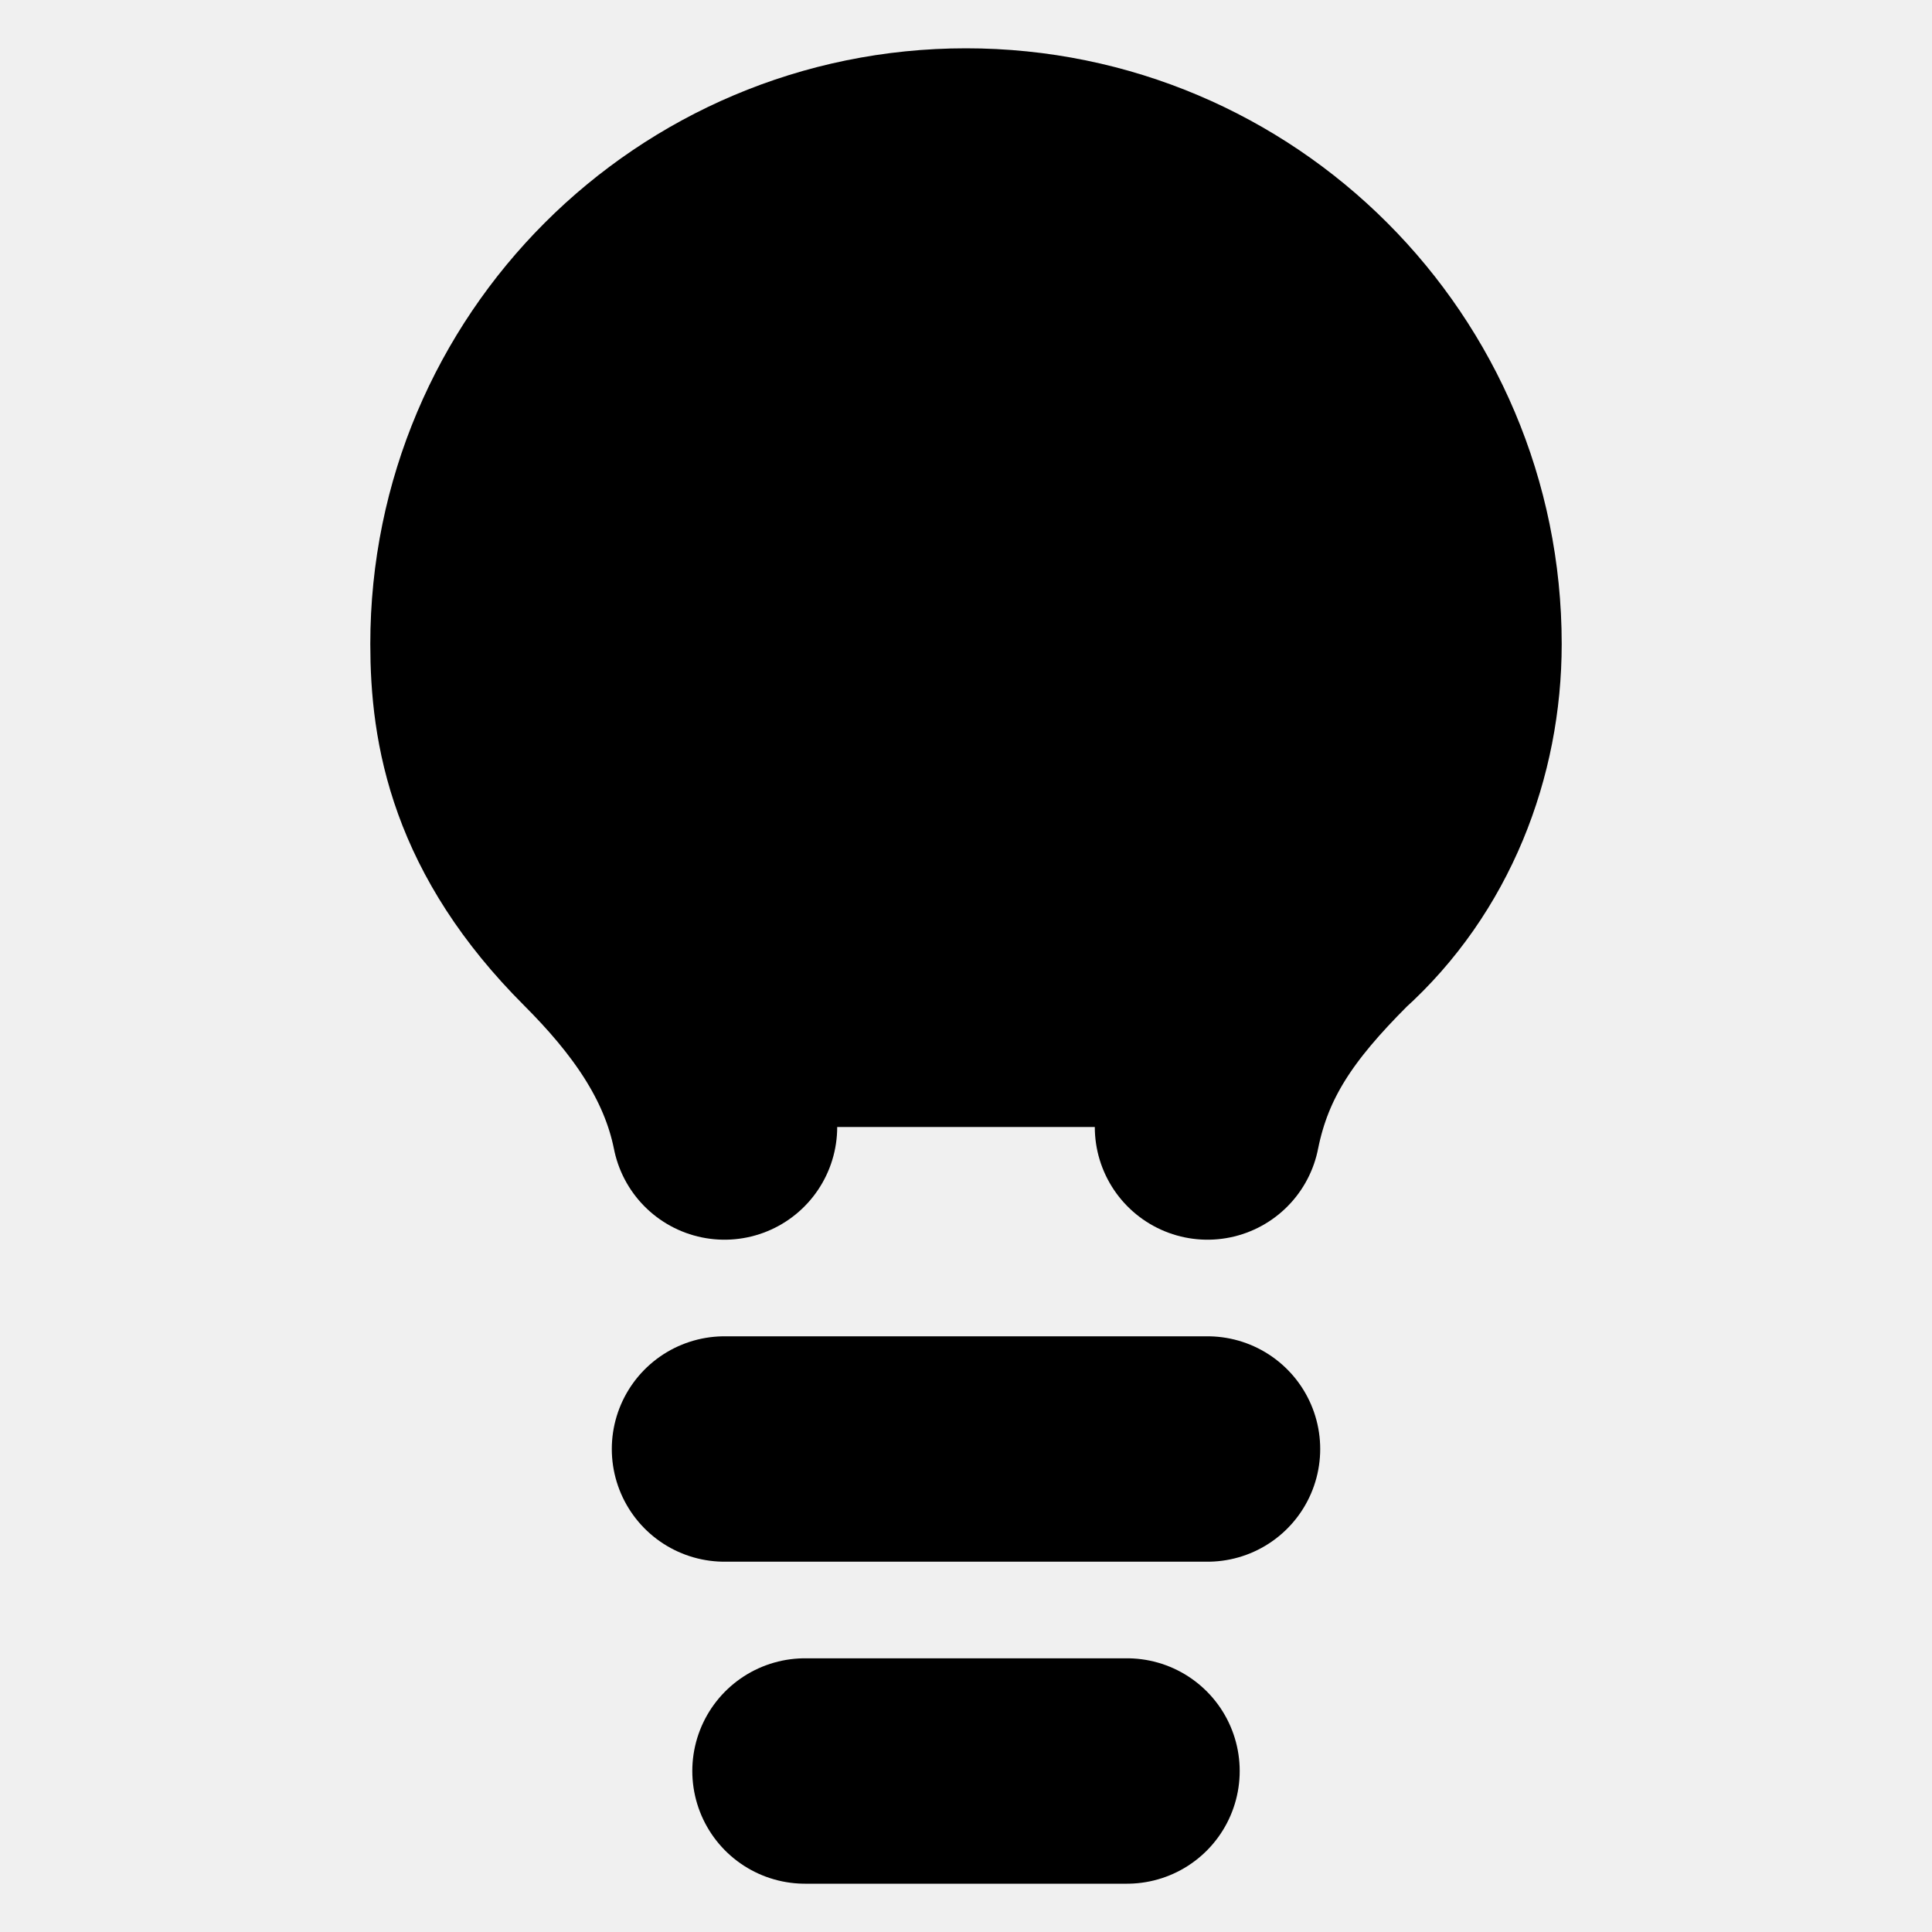
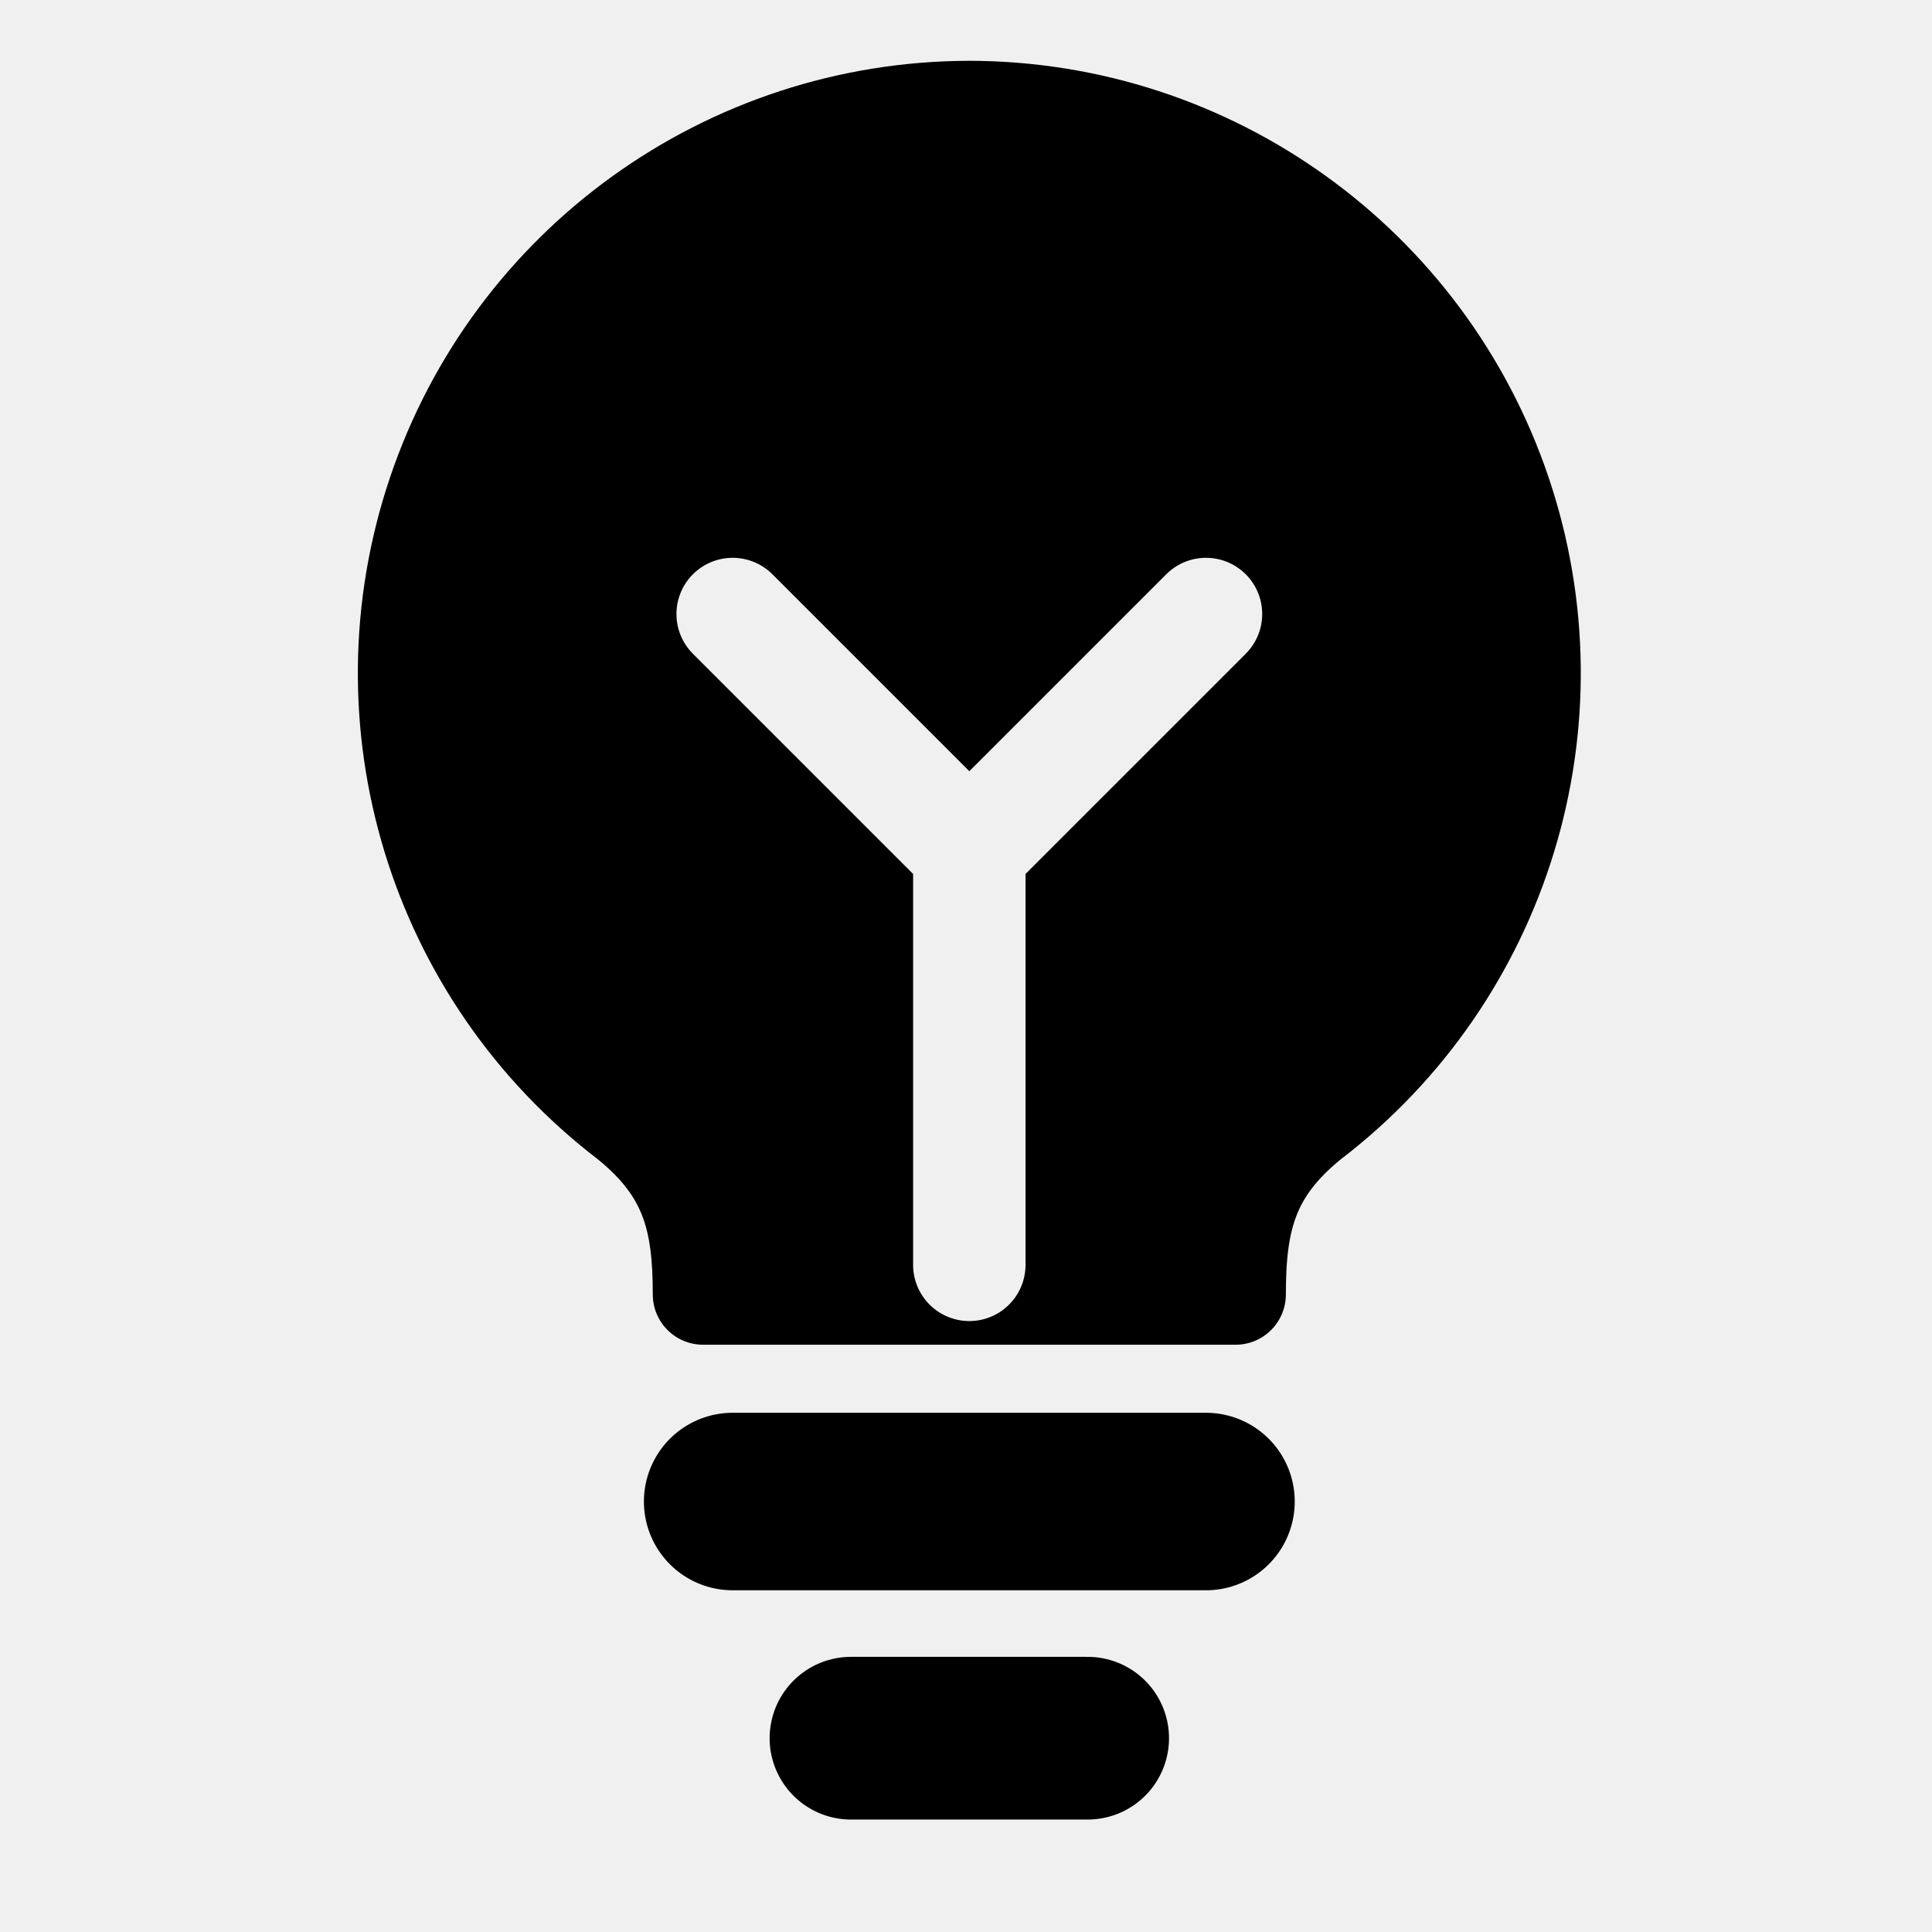
- <svg xmlns="http://www.w3.org/2000/svg" viewBox="0 0 24 24" width="24" height="24">
-   <g transform="translate(0.00 0.00) scale(1)" fill="#000">
-     <path d="M15 14c.2-1 .7-1.7 1.5-2.5 1-.9 1.5-2.2 1.5-3.5A6 6 0 0 0 6 8c0 1 .2 2.2 1.5 3.5.7.7 1.3 1.5 1.5 2.5" />
-   </g>
-   <g transform="translate(0.00 0.00) scale(1)" stroke="#000" stroke-width="2.8" stroke-linecap="round" stroke-linejoin="round" fill="none">
-     <path d="M15 14c.2-1 .7-1.7 1.5-2.5 1-.9 1.5-2.2 1.5-3.5A6 6 0 0 0 6 8c0 1 .2 2.2 1.5 3.5.7.7 1.3 1.5 1.5 2.5" />
-     <path d="M9 18h6" />
-     <path d="M10 22h4" />
+ <svg xmlns="http://www.w3.org/2000/svg" viewBox="0 0 64 64" width="64" height="64">
+   <defs>
+     <mask id="m" maskUnits="userSpaceOnUse" x="0" y="0" width="64" height="64">
+       <rect width="64" height="64" fill="#fff" />
+       <g transform="translate(0.75 -2.2) scale(0.98)">
+         <path d="M24 23L32 31L40 23M32 31V45" fill="none" stroke="#000" stroke-width="3.8" stroke-linecap="round" stroke-linejoin="round" />
+       </g>
+     </mask>
+   </defs>
+   <g mask="url(#m)">
+     <g transform="translate(0.75 -2.2) scale(0.98)">
+       <path d="M32 6A19 19 0 0 1 43.5 40.1C41.4 41.8 41 43.5 41 46H23C23 43.5 22.6 41.8 20.5 40.1A19 19 0 0 1 32 6Z" fill="#000" stroke="#000" stroke-width="3.4" stroke-linejoin="round" />
+       <path d="M24 53H40" fill="none" stroke="#000" stroke-width="6" stroke-linecap="round" stroke-linejoin="round" />
+       <path d="M28 61H36" fill="none" stroke="#000" stroke-width="5.5" stroke-linecap="round" stroke-linejoin="round" />
+     </g>
  </g>
</svg>
